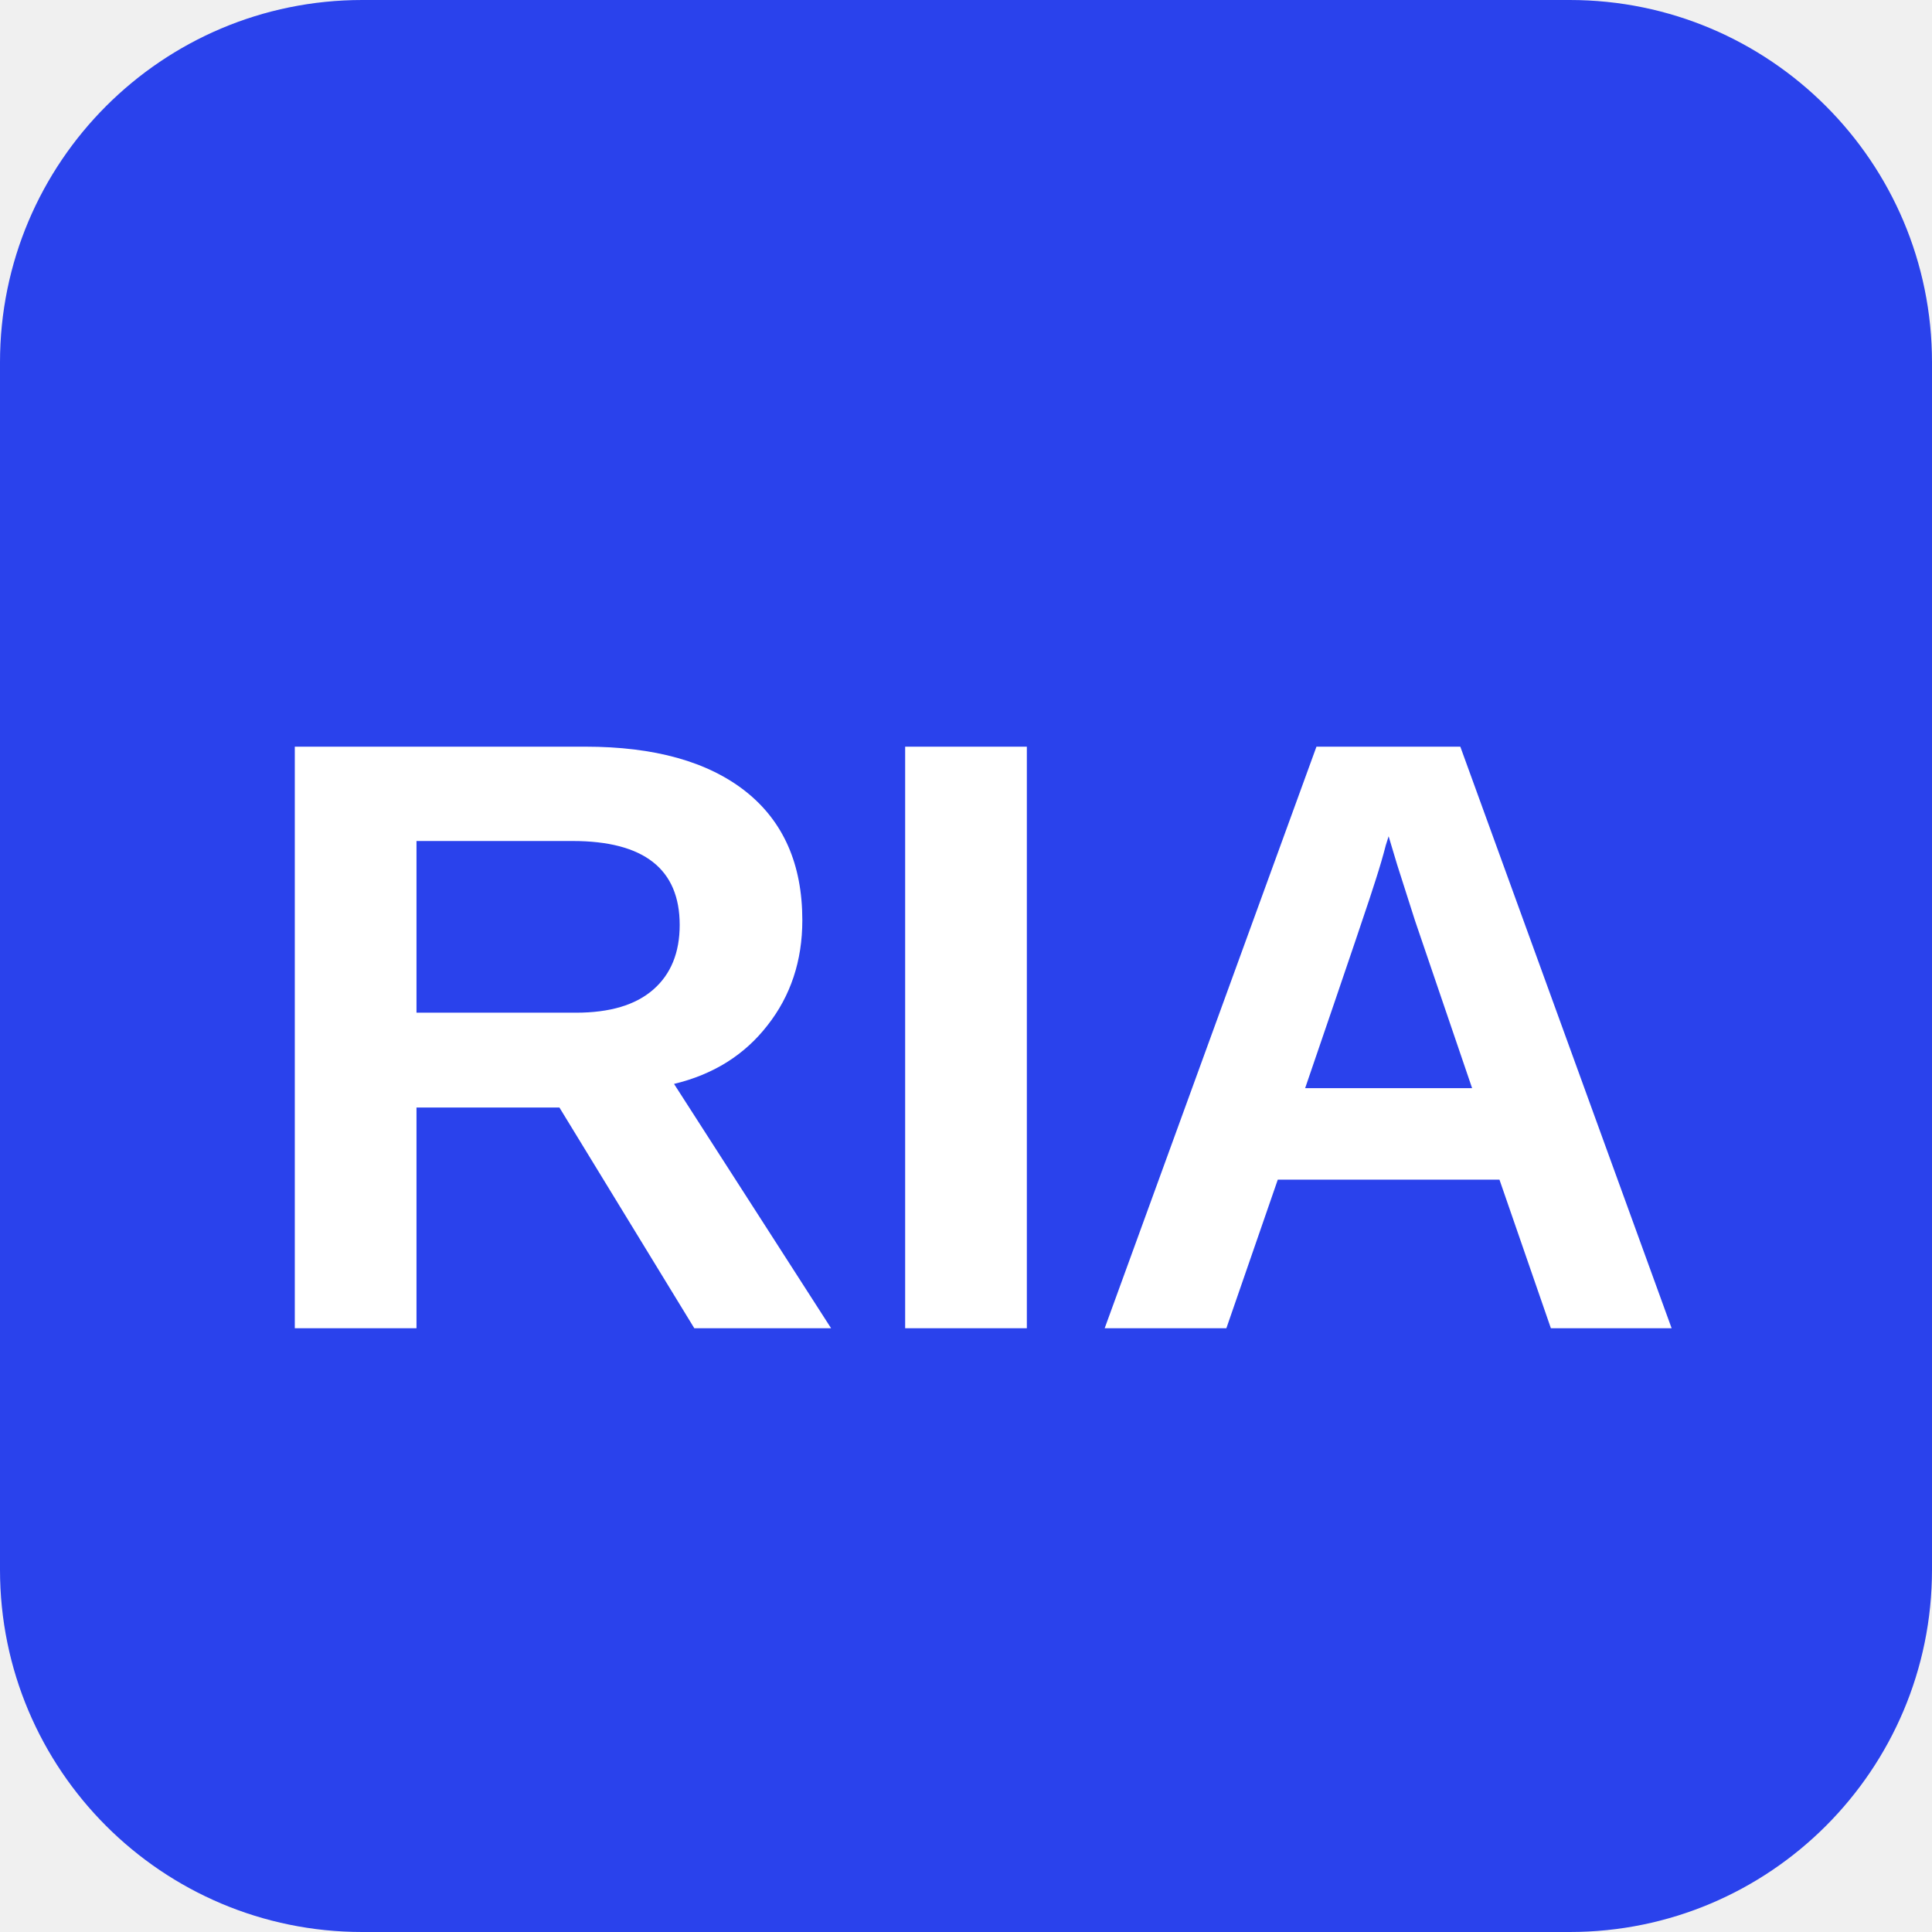
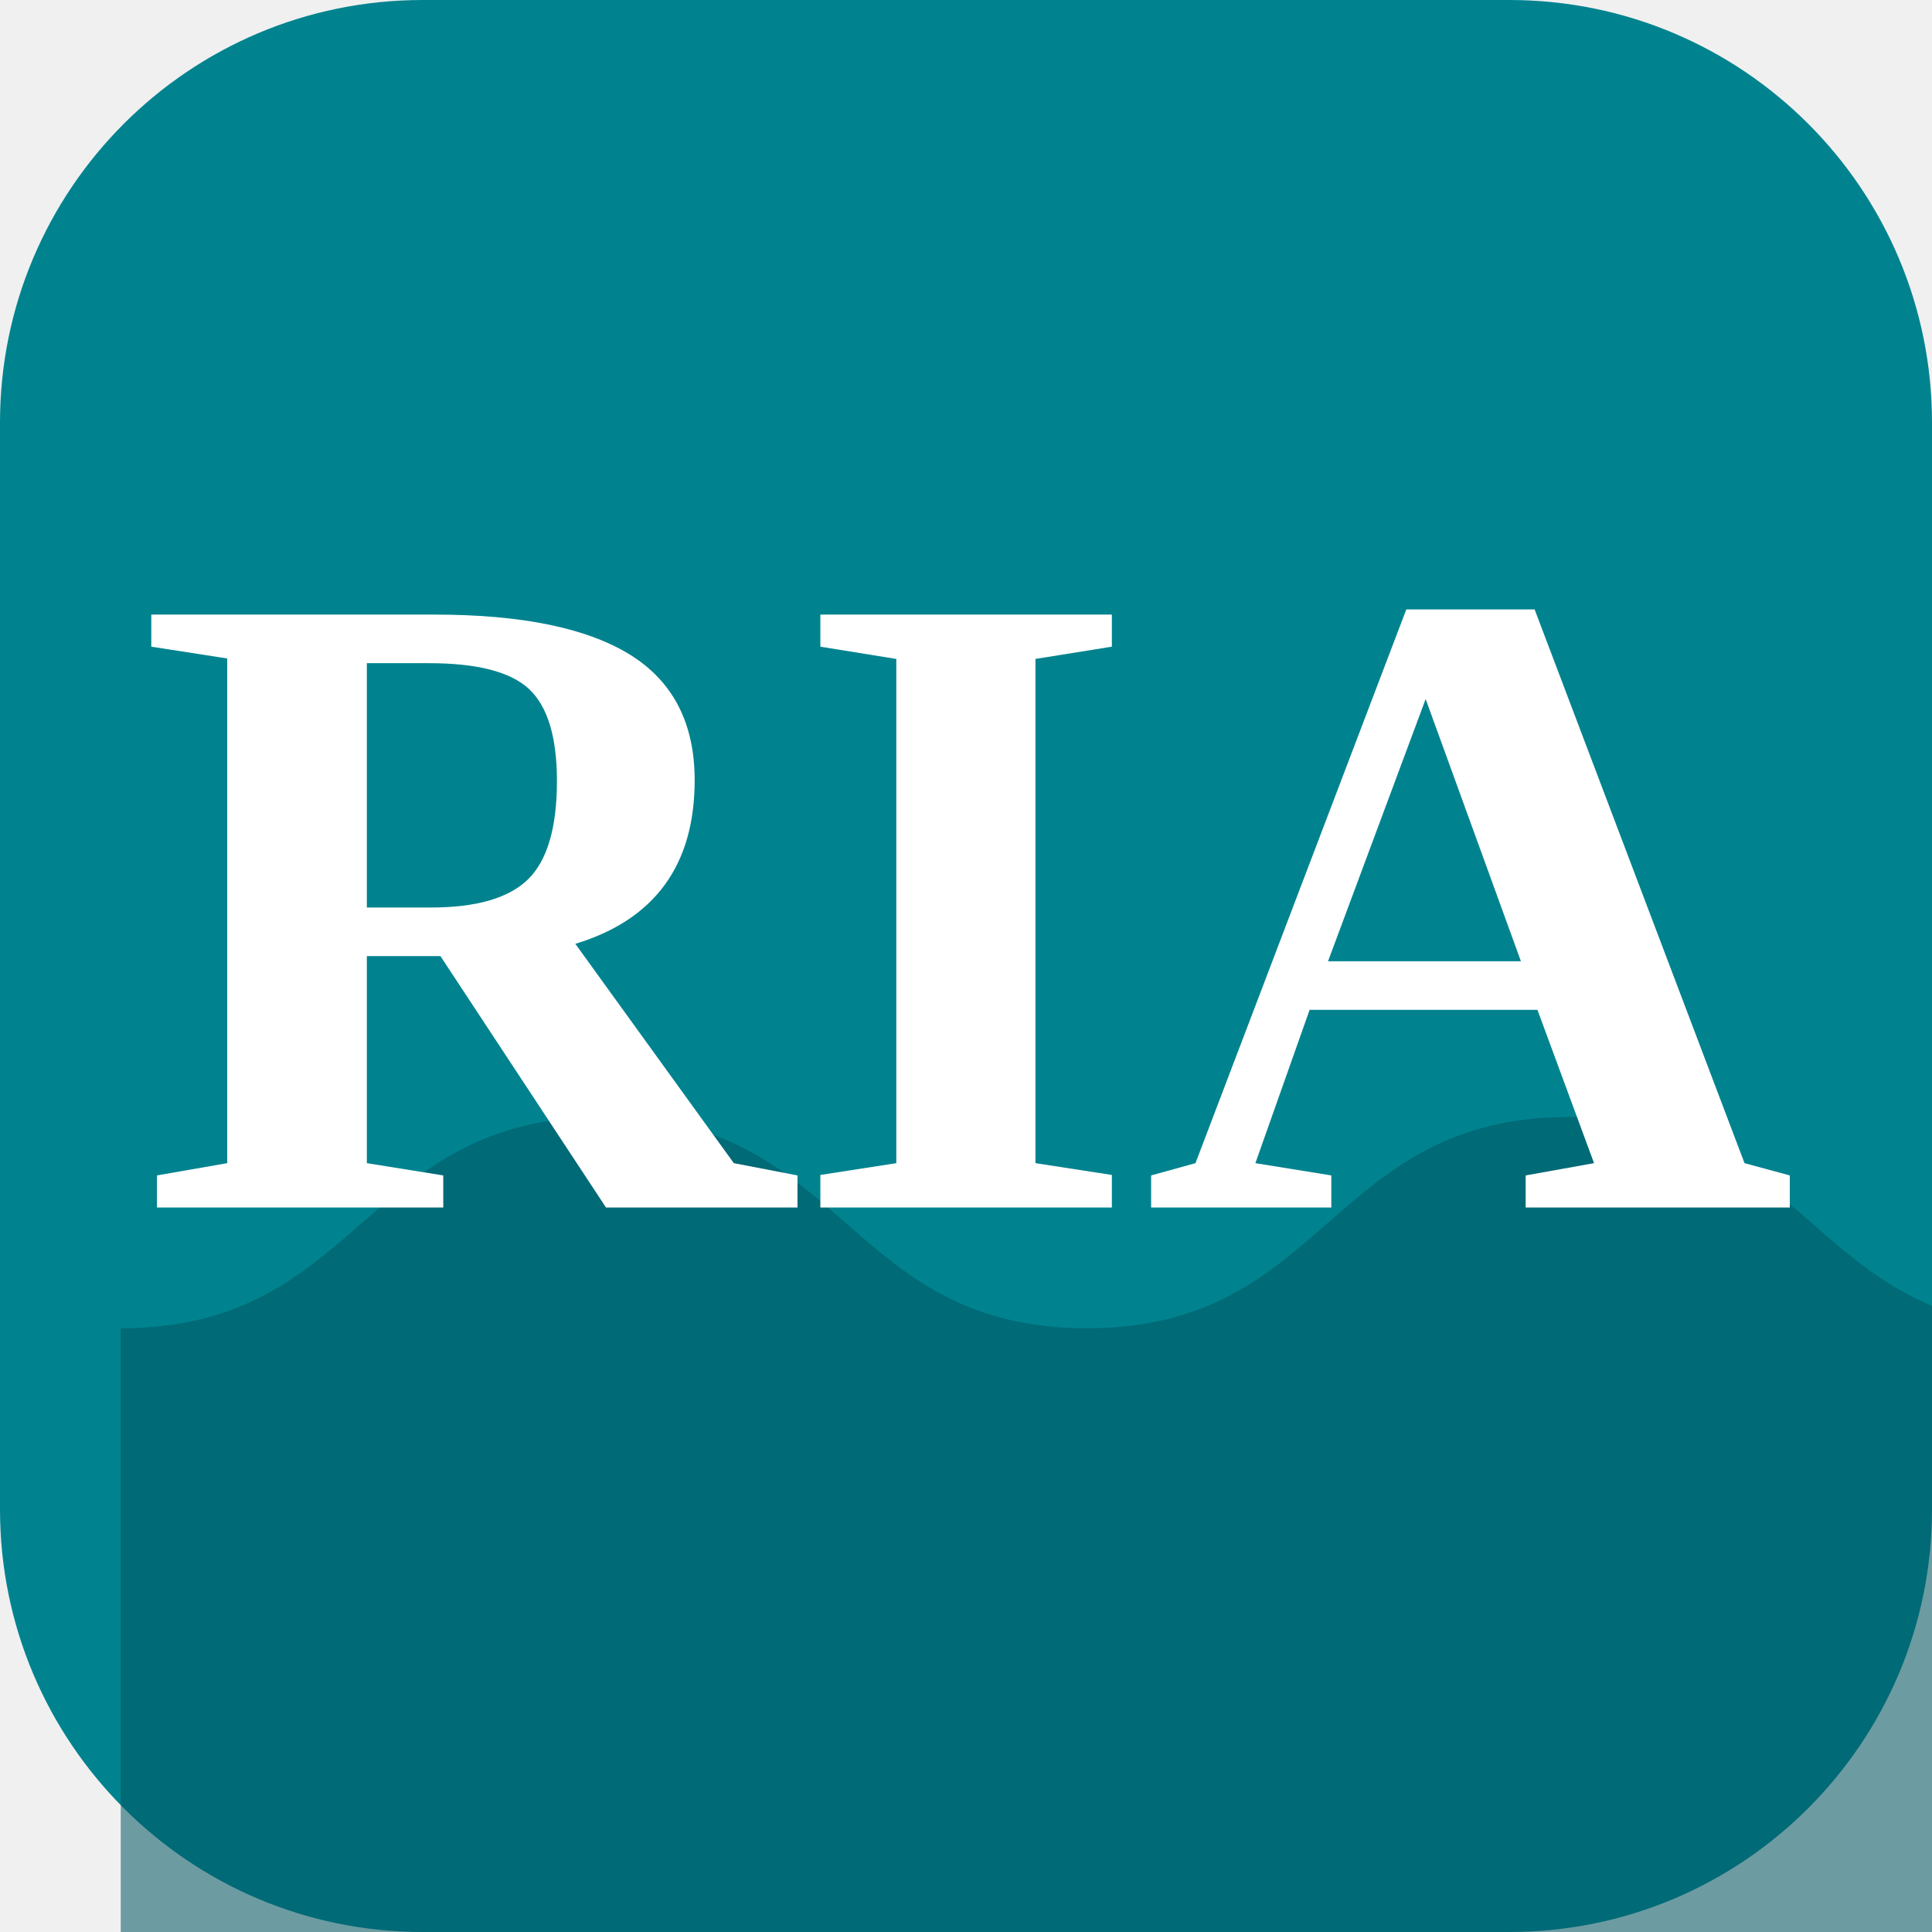
<svg xmlns="http://www.w3.org/2000/svg" viewBox="0 0 64 64">
-   <rect width="64" height="64" rx="12" fill="#2a42ec" />
-   <text x="32" y="44" font-family="Helvetica Neue, Arial, sans-serif" font-size="28" font-weight="bold" text-anchor="middle" fill="#ffffff">RIA</text>
+   <rect width="64" height="64" rx="14" fill="#00838F" />
+   <path d="M4 44c8 0 8-7 16-7s8 7 16 7 8-7 16-7 8 7 16 7v20H4z" fill="#005662" opacity="0.55" />
+   <text x="32" y="40" font-family="Georgia, 'Times New Roman', serif" font-size="30" font-weight="bold" text-anchor="middle" fill="#ffffff">RIA</text>
</svg>
